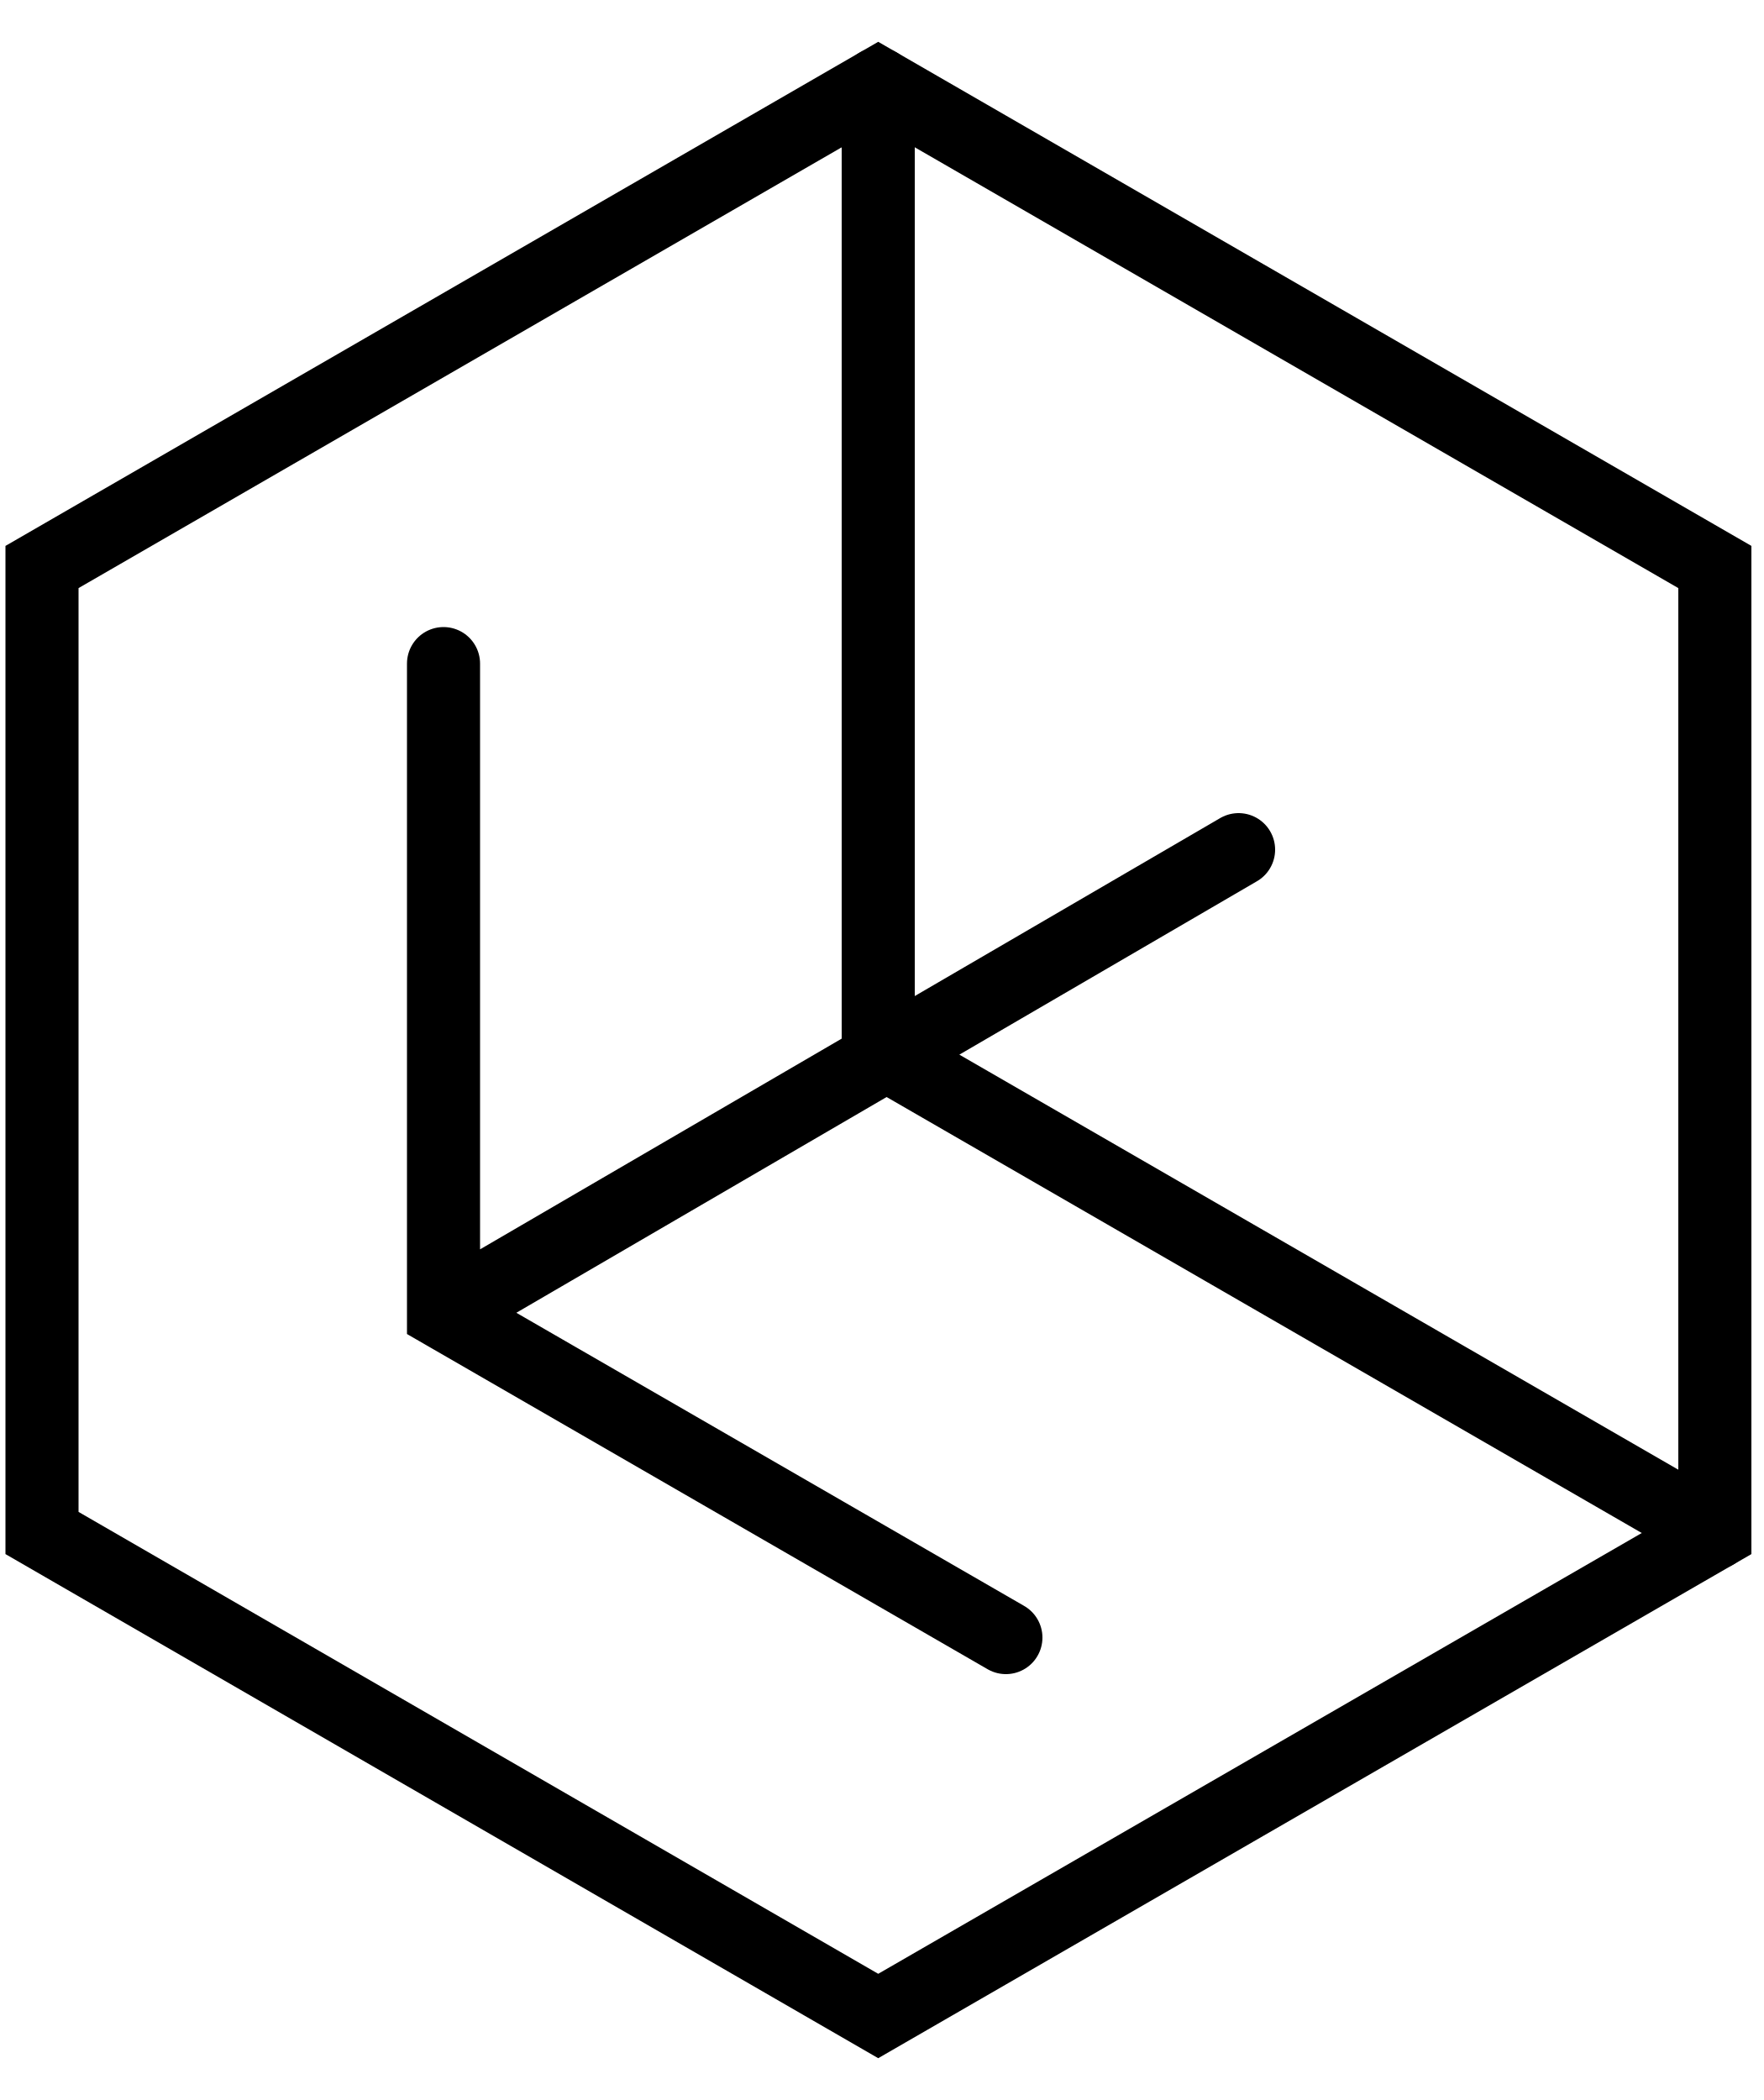
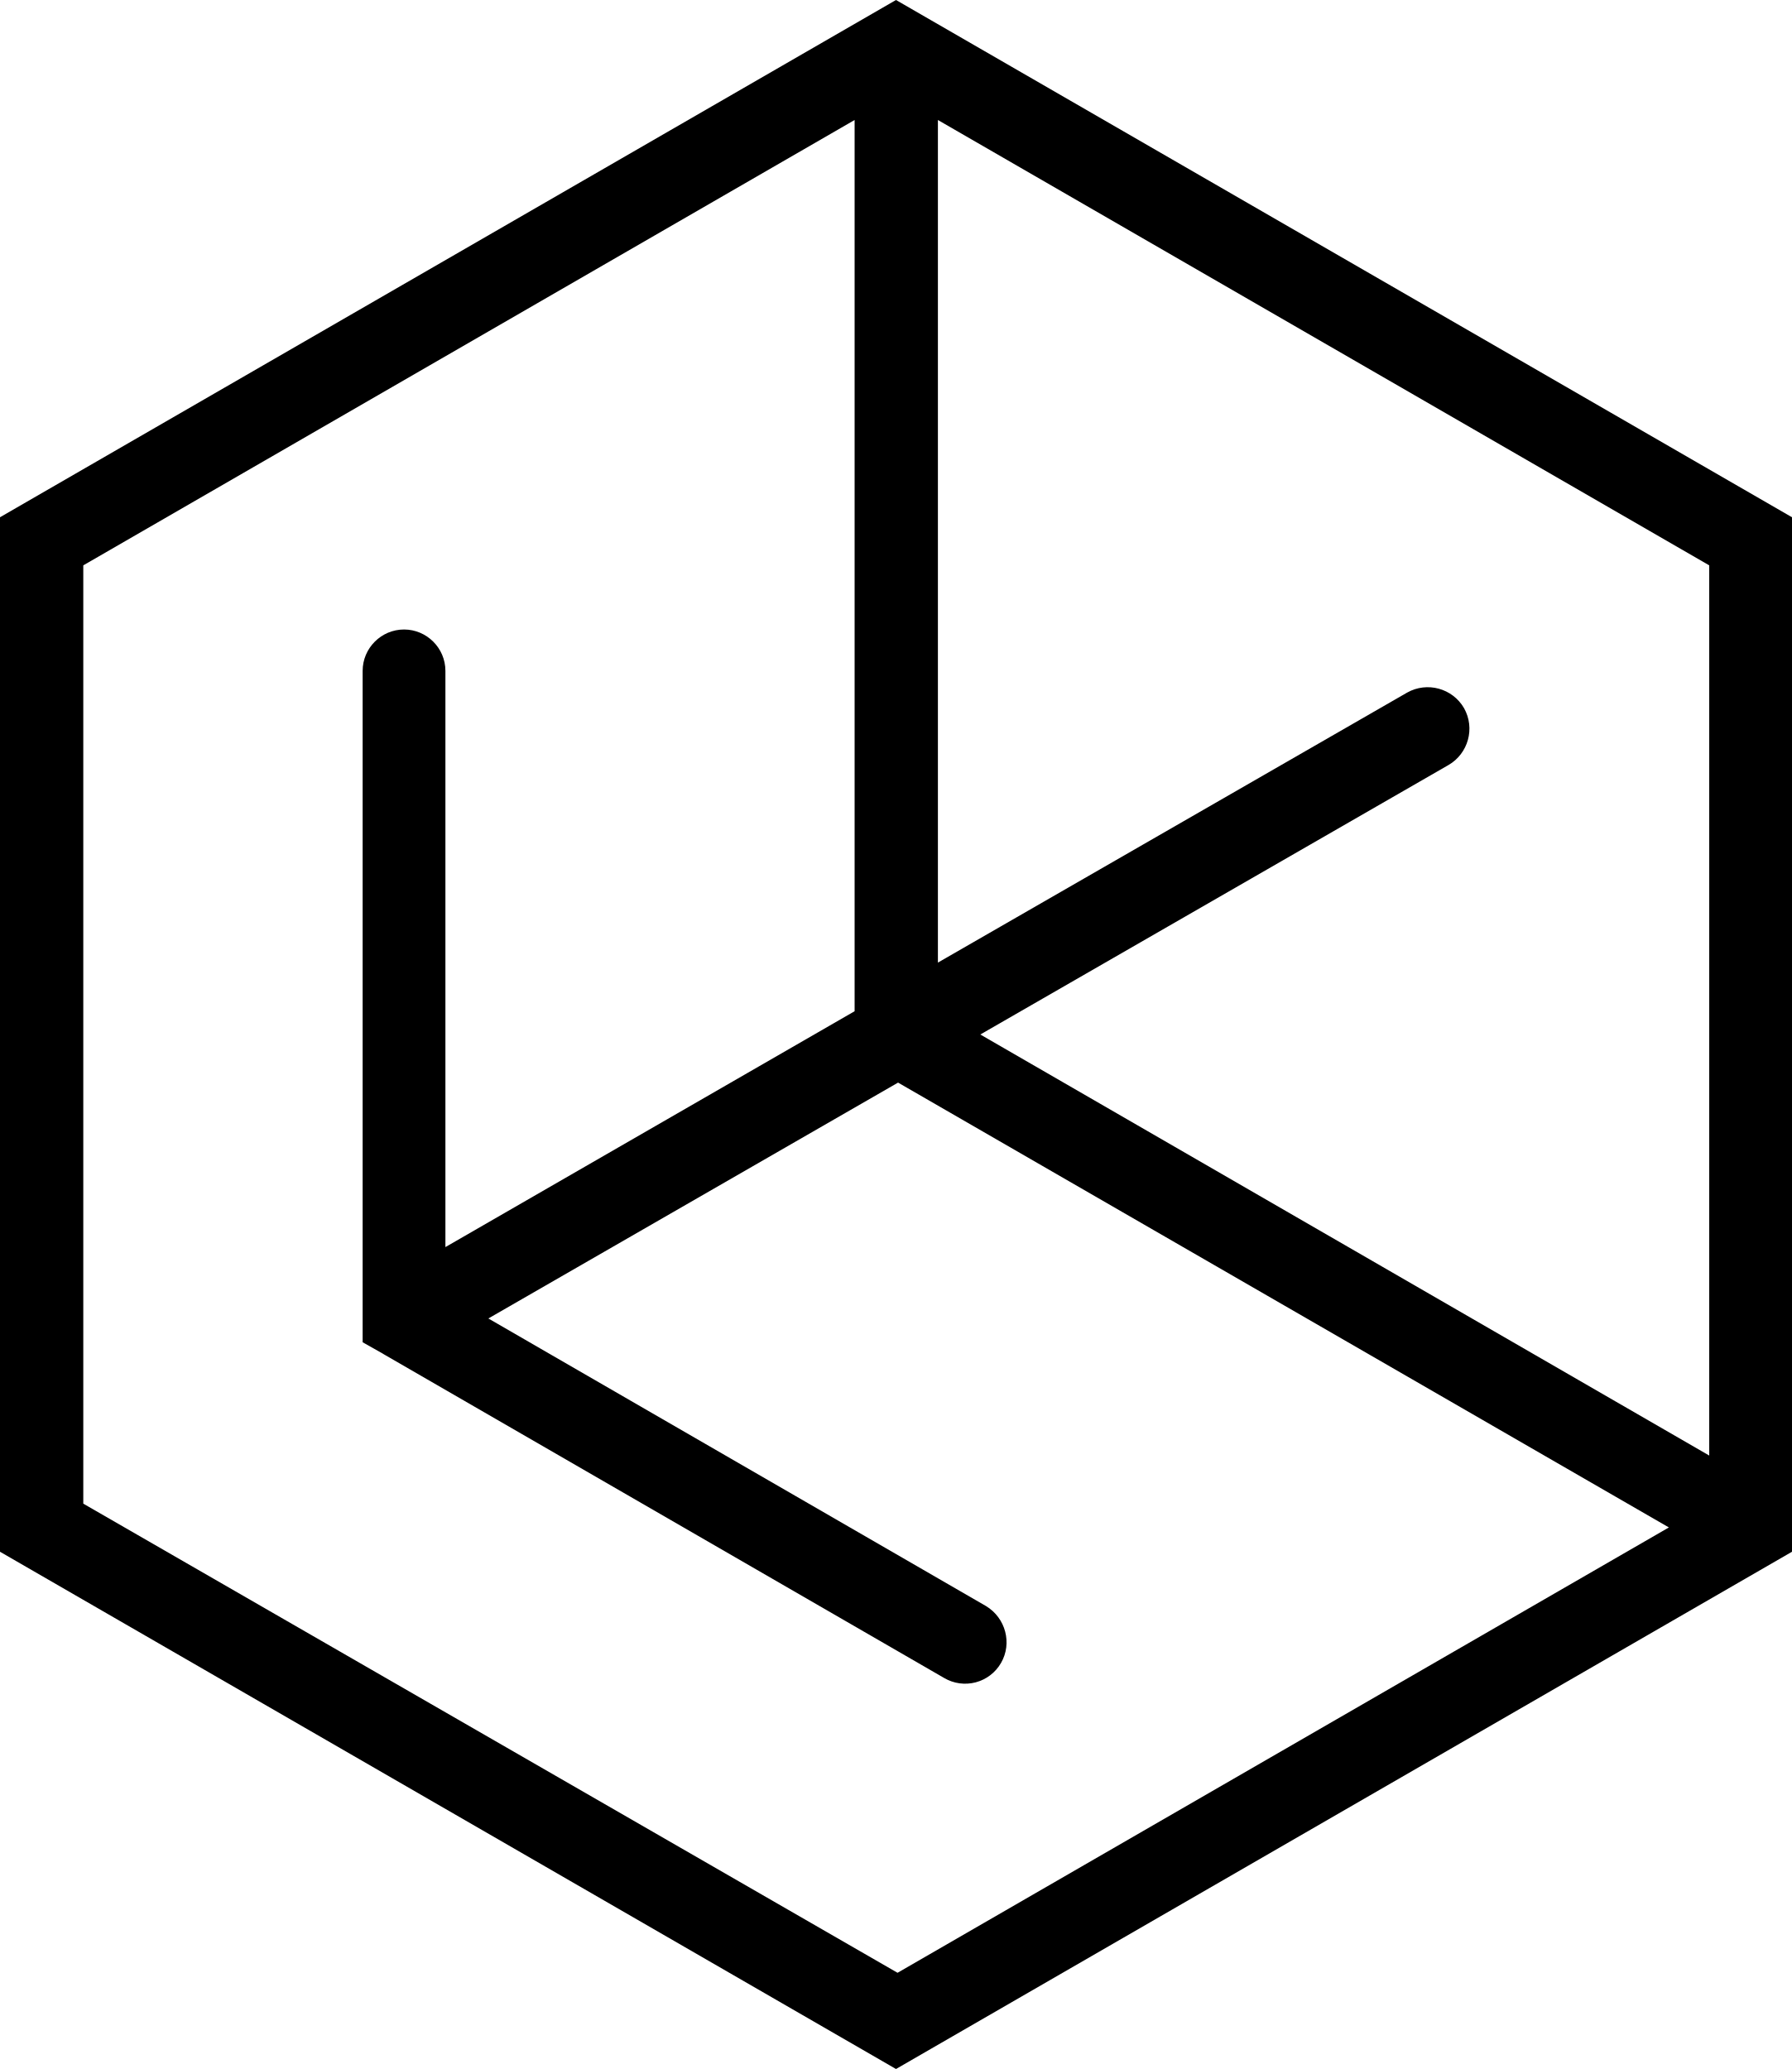
- <svg xmlns="http://www.w3.org/2000/svg" viewBox="0 0 42 50" fill="none">
-   <path d="M1 13.5v23L20.91 48l19.92-11.5v-23L20.91 2 1 13.5Z" stroke="currentColor" stroke-width="1.74" stroke-miterlimit="10" stroke-linecap="round" />
-   <path d="M20.91 2v23l19.92 11.5M10.56 31.26l18.93-11.03M10.56 15.8v15.46l13.39 7.73" stroke="currentColor" stroke-width="1.74" stroke-miterlimit="10" stroke-linecap="round" />
+ <svg xmlns="http://www.w3.org/2000/svg" viewBox="0 0 34.64 40">
+   <path d="M0 10v20l17.32 10 17.32-10V10L17.32 0 0 10Zm1.61 19.07V10.93l14.91-8.61v17.23l-7.91 4.56V12.97c0-.44-.36-.8-.8-.8s-.8.36-.8.8v12.98l.39.22s.03.02.05.03l10.8 6.24a.8.8 0 0 0 1.1-.29c.22-.38.09-.87-.29-1.1l-9.62-5.56 7.92-4.56 14.9 8.6-14.91 8.61-15.74-9.07Zm31.43-.93L18.95 20 28 14.79c.38-.22.52-.71.3-1.1a.812.812 0 0 0-1.1-.3l-9.07 5.22V2.32l14.91 8.61v17.21Z" />
</svg>
